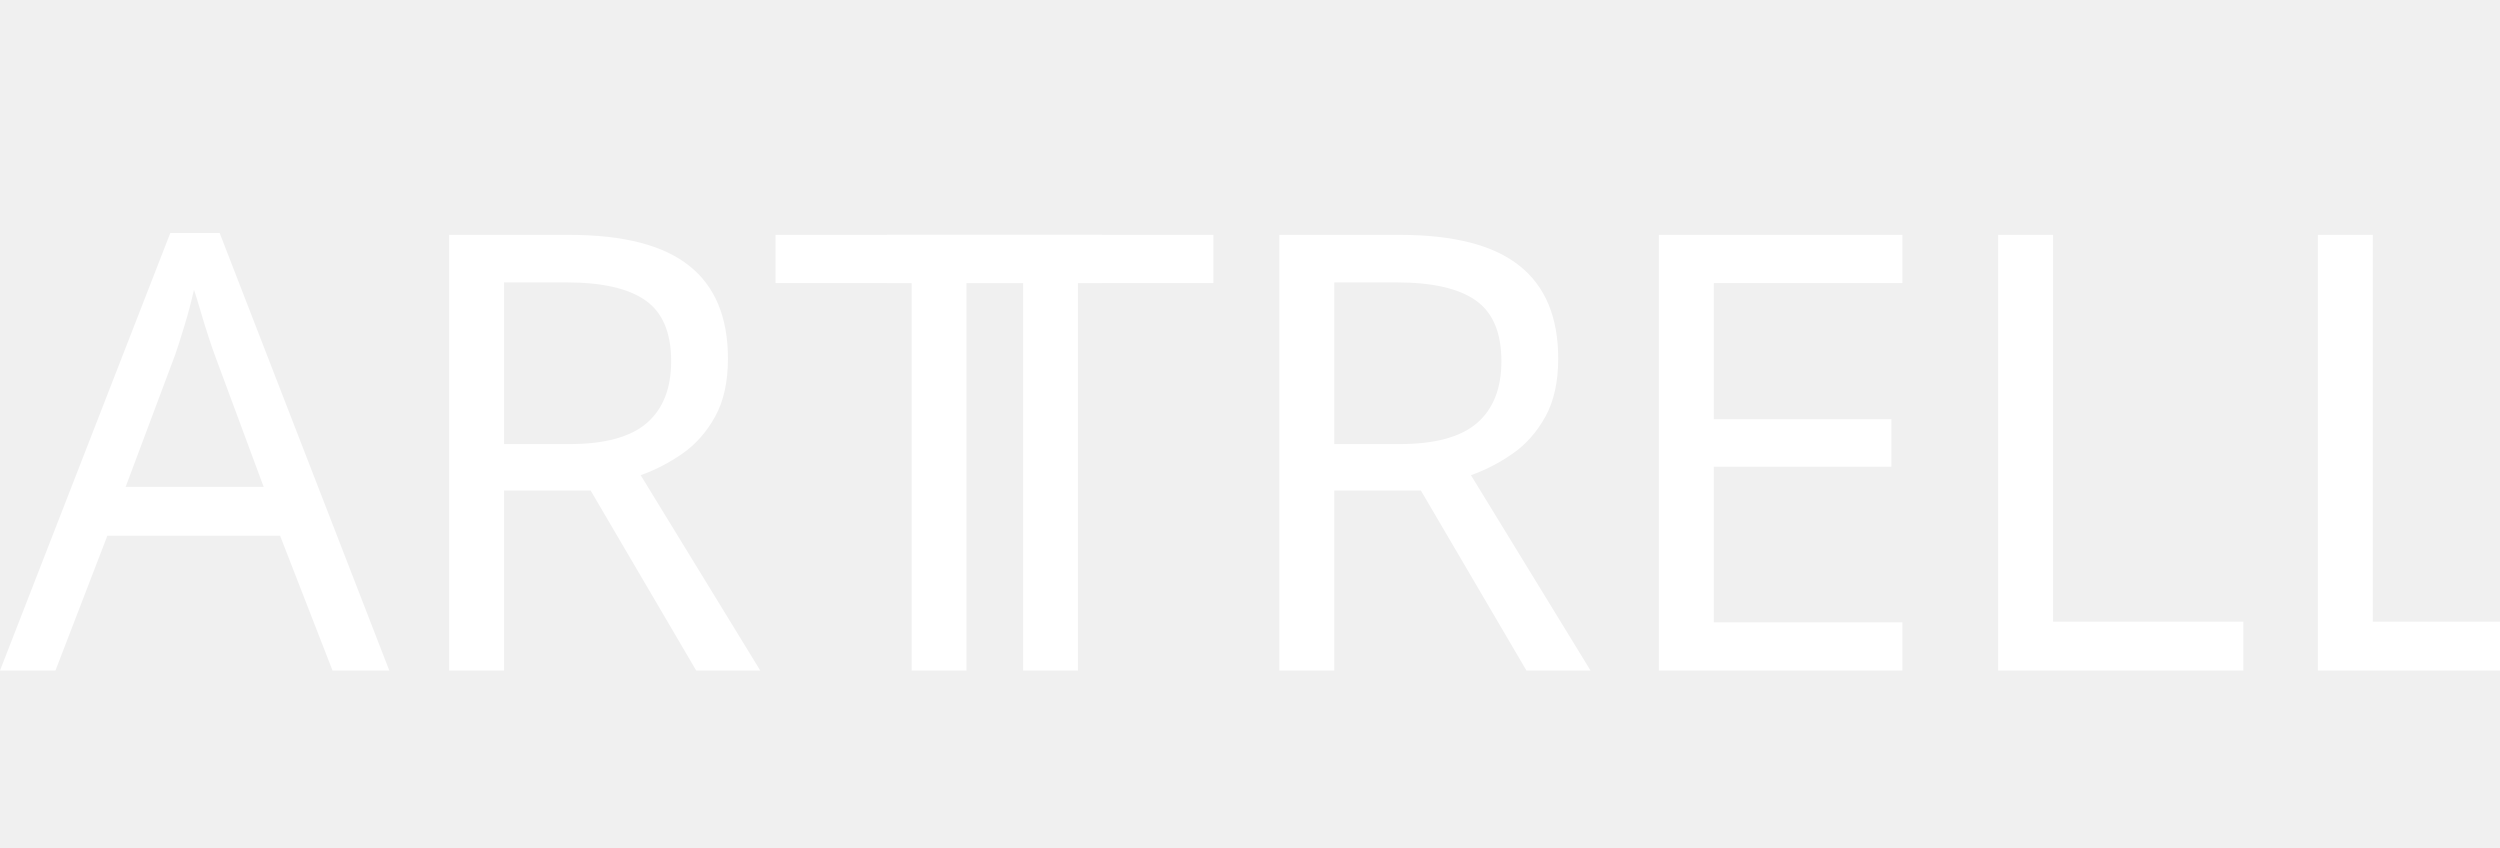
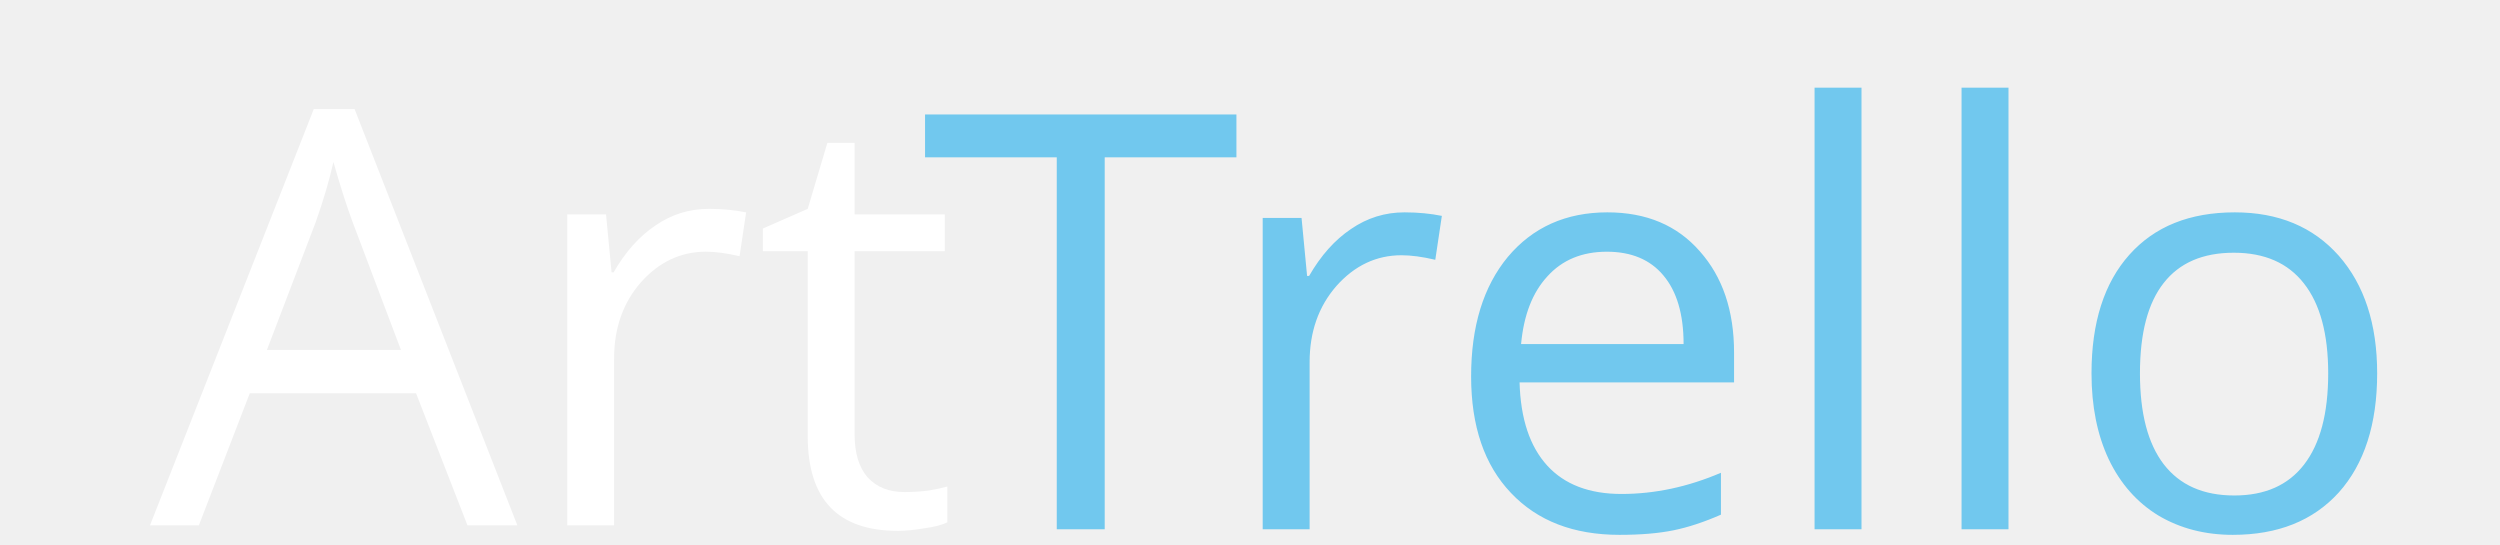
- <svg xmlns="http://www.w3.org/2000/svg" id="arttrello" viewBox="0 0 295 100" shape-rendering="geometricPrecision" text-rendering="geometricPrecision">
-   <text id="arttrello-s-text1" dx="0" dy="0" font-family="&quot;Oswald&quot;" font-size="72" font-weight="400" transform="translate(0 79.12)" fill="rgba(255,255,255,0.98)" stroke-width="0">
-     <tspan id="arttrello-s-tspan1" y="0" font-weight="400" stroke-width="0">ART</tspan>
-   </text>
-   <text id="arttrello-s-text2" dx="0" dy="0" font-family="&quot;Oswald&quot;" font-size="72" font-weight="400" transform="translate(103.9472 79.12)" fill="#fff" stroke-width="0">
-     <tspan id="arttrello-s-tspan2" y="0" font-weight="400" stroke-width="0">TRELLO </tspan>
-   </text>
+ <svg xmlns="http://www.w3.org/2000/svg" version="1.1" width="500" height="109" viewBox="0 0 500 109" xml:space="preserve">
+   <defs>
+ </defs>
+   <g transform="matrix(6.45 0 0 6.45 30 68.63)" style="">
+     <text xml:space="preserve" font-family="'Open Sans', sans-serif" font-size="18" font-style="normal" font-weight="normal" style="stroke: none; stroke-width: 1; stroke-dasharray: none; stroke-linecap: butt; stroke-dashoffset: 0; stroke-linejoin: miter; stroke-miterlimit: 4; fill: rgb(0,0,0); fill-rule: nonzero; opacity: 1; white-space: pre;">
+       <tspan x="0" y="5.65" style="stroke-width: 1; font-family: 'Open Sans', sans-serif; font-size: 18px; font-style: normal; font-weight: normal; fill: rgb(255,255,255); ">Art</tspan>
+     </text>
+   </g>
+   <g transform="matrix(6.46 0 0 6.46 184 69.37)" style="">
+     <text xml:space="preserve" font-family="'Open Sans', sans-serif" font-size="18" font-style="normal" font-weight="normal" style="stroke: none; stroke-width: 1; stroke-dasharray: none; stroke-linecap: butt; stroke-dashoffset: 0; stroke-linejoin: miter; stroke-miterlimit: 4; fill: rgb(0,0,0); fill-rule: nonzero; opacity: 1; white-space: pre;">
+       <tspan x="0" y="5.65" style="stroke-width: 1; font-family: 'Open Sans', sans-serif; font-size: 18px; font-style: normal; font-weight: normal; fill: rgb(113,200,238); ">Trello</tspan>
+     </text>
+   </g>
</svg>
